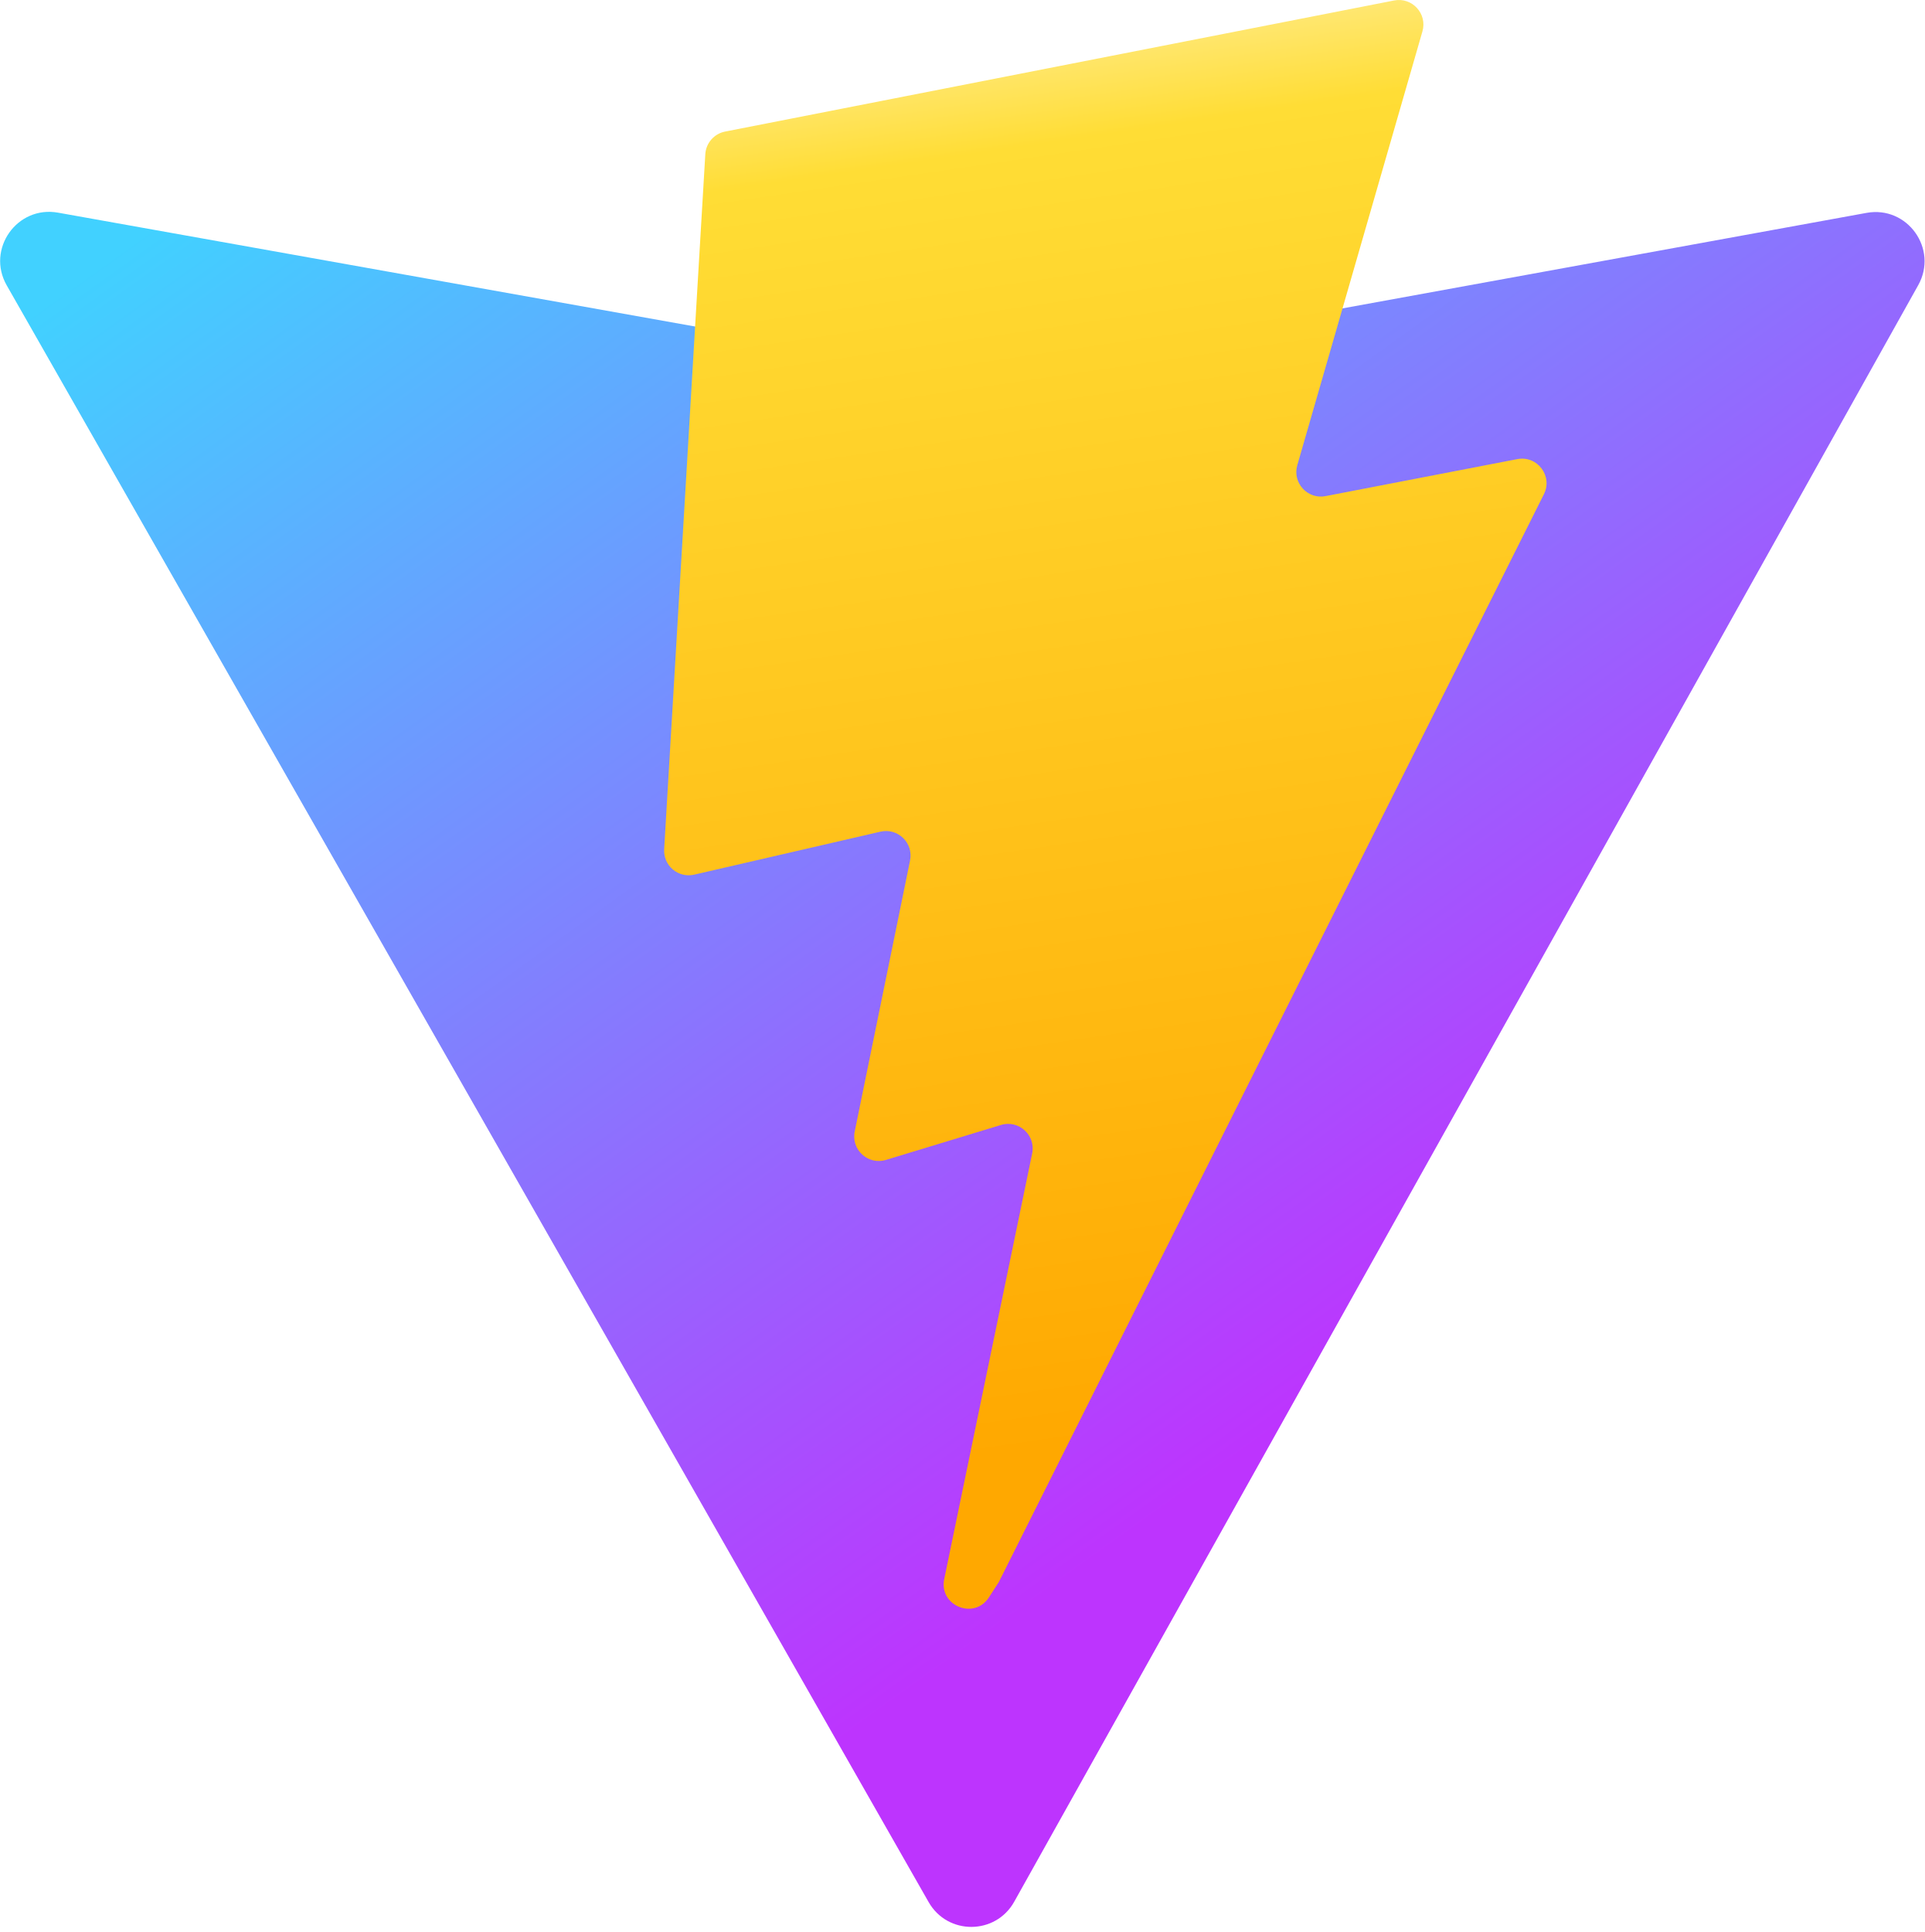
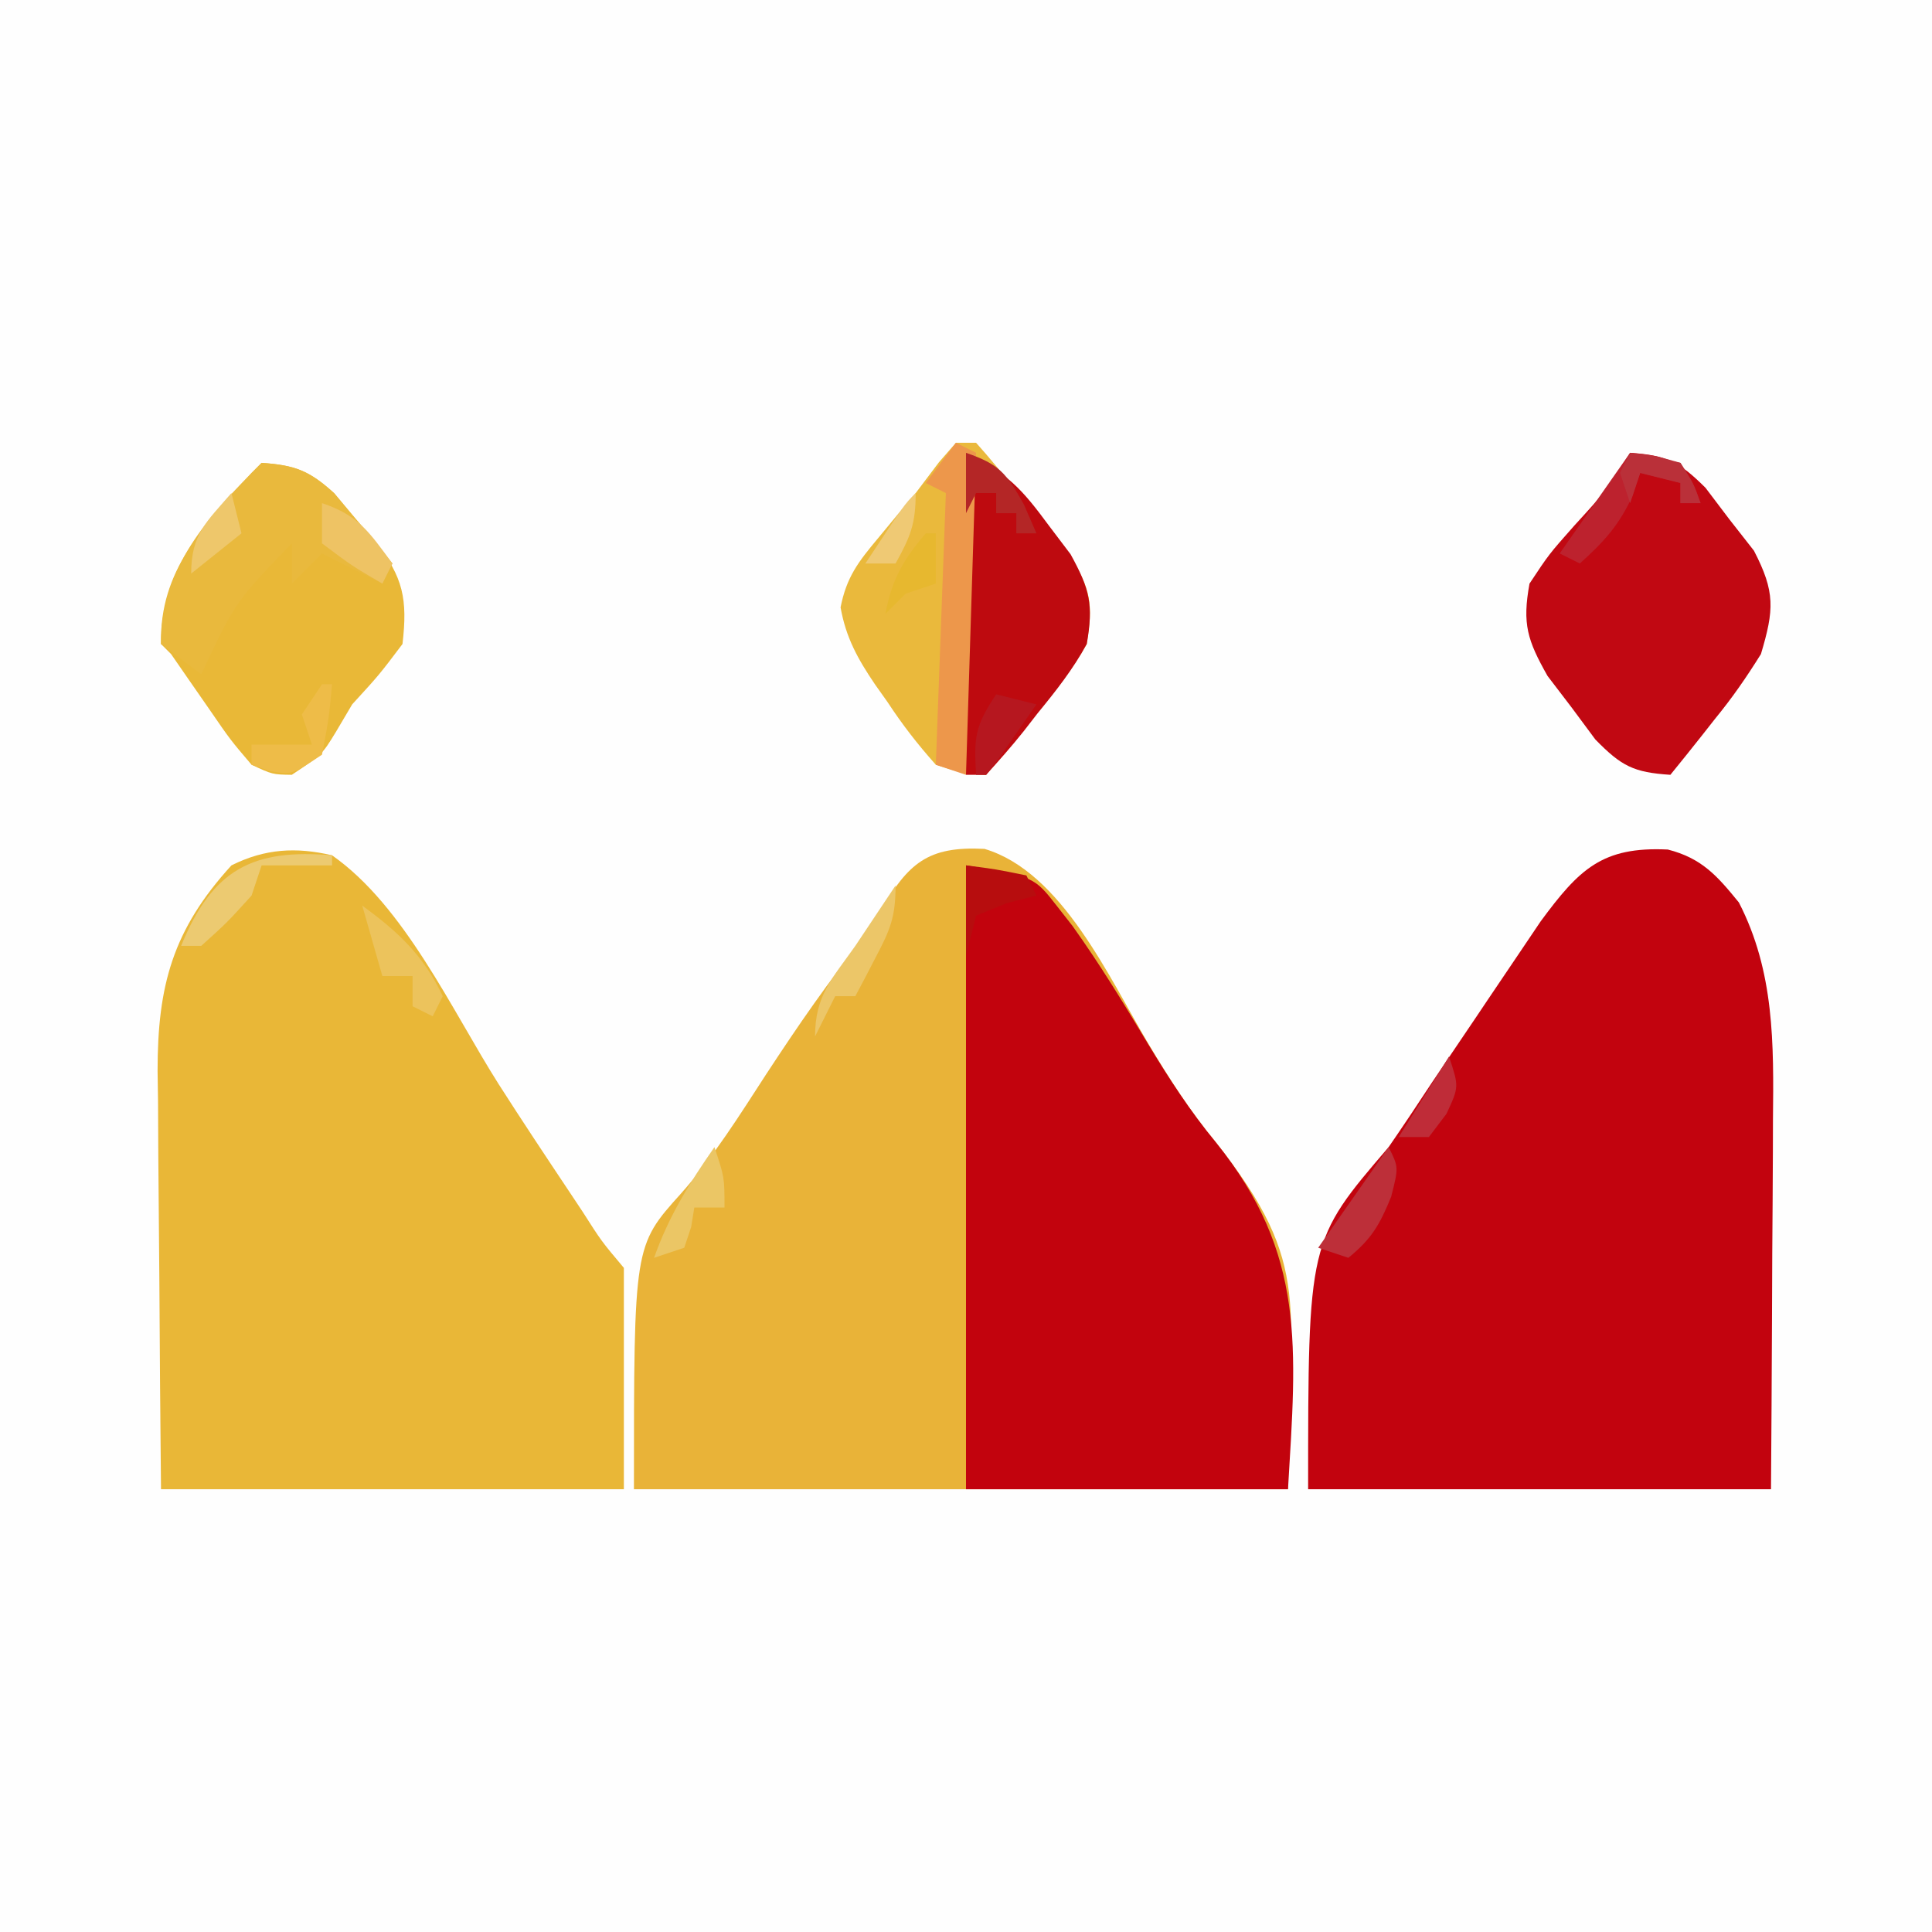
- <svg xmlns="http://www.w3.org/2000/svg" aria-hidden="true" role="img" class="iconify iconify--logos" width="31.88" height="32" preserveAspectRatio="xMidYMid meet" viewBox="0 0 256 257">
-   <defs>
-     <linearGradient id="IconifyId1813088fe1fbc01fb466" x1="-.828%" x2="57.636%" y1="7.652%" y2="78.411%">
-       <stop offset="0%" stop-color="#41D1FF" />
-       <stop offset="100%" stop-color="#BD34FE" />
-     </linearGradient>
-     <linearGradient id="IconifyId1813088fe1fbc01fb467" x1="43.376%" x2="50.316%" y1="2.242%" y2="89.03%">
-       <stop offset="0%" stop-color="#FFEA83" />
-       <stop offset="8.333%" stop-color="#FFDD35" />
-       <stop offset="100%" stop-color="#FFA800" />
-     </linearGradient>
-   </defs>
-   <path fill="url(#IconifyId1813088fe1fbc01fb466)" d="M255.153 37.938L134.897 252.976c-2.483 4.44-8.862 4.466-11.382.048L.875 37.958c-2.746-4.814 1.371-10.646 6.827-9.67l120.385 21.517a6.537 6.537 0 0 0 2.322-.004l117.867-21.483c5.438-.991 9.574 4.796 6.877 9.62Z" />
-   <path fill="url(#IconifyId1813088fe1fbc01fb467)" d="M185.432.063L96.44 17.501a3.268 3.268 0 0 0-2.634 3.014l-5.474 92.456a3.268 3.268 0 0 0 3.997 3.378l24.777-5.718c2.318-.535 4.413 1.507 3.936 3.838l-7.361 36.047c-.495 2.426 1.782 4.5 4.151 3.78l15.304-4.649c2.372-.72 4.652 1.36 4.15 3.788l-11.698 56.621c-.732 3.542 3.979 5.473 5.943 2.437l1.313-2.028l72.516-144.72c1.215-2.423-.88-5.186-3.54-4.672l-25.505 4.922c-2.396.462-4.435-1.77-3.759-4.114l16.646-57.705c.677-2.35-1.37-4.583-3.769-4.113Z" />
+ <svg xmlns="http://www.w3.org/2000/svg" version="1.1" width="192" height="192">
+   <path d="M0 0 C63.36 0 126.72 0 192 0 C192 63.36 192 126.72 192 192 C128.64 192 65.28 192 0 192 C0 128.64 0 65.28 0 0 Z " fill="#FEFEFE" transform="translate(0,0)" />
+   <path d="M0 0 C7.692 2.273 12.409 12.841 16.294 19.367 C18.361 22.834 20.451 26.087 23.027 29.199 C32.817 41.603 30.168 45.118 30.168 63.641 C8.718 63.641 -12.732 63.641 -34.832 63.641 C-34.832 39.444 -34.832 39.444 -30.172 34.27 C-26.884 30.575 -24.332 26.47 -21.645 22.328 C-18.541 17.6 -15.416 13.024 -11.832 8.641 C-11.316 7.774 -10.801 6.908 -10.27 6.016 C-7.534 1.497 -5.718 -0.292 0 0 Z " fill="#E9B338" transform="translate(97.83203,84.35938)" />
+   <path d="M0 0 C3.374 0.86 4.914 2.617 7.062 5.262 C10.609 12.146 10.527 19.301 10.449 26.855 C10.446 27.91 10.444 28.964 10.441 30.05 C10.43 33.391 10.404 36.733 10.379 40.074 C10.369 42.35 10.36 44.626 10.352 46.902 C10.331 52.46 10.292 58.017 10.254 63.574 C-4.926 63.574 -20.106 63.574 -35.746 63.574 C-35.746 38.895 -35.746 38.895 -27.746 29.574 C-26.268 27.425 -24.815 25.257 -23.387 23.074 C-21.924 20.907 -20.46 18.74 -18.996 16.574 C-18.625 16.021 -18.254 15.468 -17.872 14.898 C-16.777 13.266 -15.676 11.639 -14.574 10.012 C-13.934 9.062 -13.294 8.112 -12.634 7.133 C-8.799 1.935 -6.518 -0.311 0 0 Z " fill="#C2030E" transform="translate(165.7461,84.42578)" />
+   <path d="M0 0 C7.223 5.059 11.905 15.409 16.564 22.754 C18.873 26.366 21.245 29.935 23.625 33.5 C24.051 34.141 24.477 34.781 24.915 35.442 C26.779 38.362 26.779 38.362 29 41 C29 48.26 29 55.52 29 63 C13.82 63 -1.36 63 -17 63 C-17.069 56.007 -17.129 49.015 -17.165 42.022 C-17.18 39.645 -17.2 37.268 -17.226 34.89 C-17.263 31.467 -17.28 28.044 -17.293 24.621 C-17.308 23.564 -17.324 22.506 -17.34 21.416 C-17.342 12.971 -15.846 7.411 -10 1 C-6.666 -0.667 -3.564 -0.836 0 0 Z " fill="#E9B737" transform="translate(33,85)" />
+   <path d="M0 0 C6.767 1.128 6.767 1.128 9.078 4.094 C9.574 4.727 10.069 5.36 10.58 6.012 C13.261 9.765 15.649 13.657 18.013 17.615 C20.127 21.112 22.259 24.415 24.867 27.566 C33.803 38.682 32.835 47.888 32 62 C21.44 62 10.88 62 0 62 C0 41.54 0 21.08 0 0 Z " fill="#C2030D" transform="translate(96,86)" />
+   <path d="M0 0 C0.66 0 1.32 0 2 0 C3.375 1.53 4.677 3.125 5.938 4.75 C6.627 5.632 7.317 6.513 8.027 7.422 C8.678 8.273 9.329 9.123 10 10 C10.579 10.645 11.158 11.289 11.754 11.953 C13.555 14.911 13.537 16.582 13 20 C11.593 22.517 9.847 24.669 8 26.875 C7.523 27.468 7.046 28.061 6.555 28.672 C5.383 30.125 4.193 31.564 3 33 C0.801 32.891 0.801 32.891 -2 32 C-3.843 29.925 -5.305 28.043 -6.812 25.75 C-7.219 25.176 -7.626 24.603 -8.045 24.012 C-9.751 21.494 -10.935 19.369 -11.465 16.359 C-10.873 13.355 -9.711 11.84 -7.75 9.5 C-7.112 8.728 -6.474 7.956 -5.816 7.16 C-4.917 6.091 -4.917 6.091 -4 5 C-2.855 3.484 -2.855 3.484 -1.688 1.938 C-1.131 1.298 -0.574 0.659 0 0 Z " fill="#EAB93C" transform="translate(95,44)" />
+   <path d="M0 0 C3.63 0.245 4.865 0.866 7.492 3.477 C8.279 4.516 9.065 5.555 9.875 6.625 C10.677 7.649 11.479 8.672 12.305 9.727 C14.436 13.842 14.313 15.589 13 20 C11.539 22.34 10.164 24.33 8.438 26.438 C8.013 26.978 7.588 27.519 7.15 28.076 C6.113 29.394 5.058 30.698 4 32 C0.35 31.76 -0.853 31.151 -3.457 28.488 C-4.234 27.44 -5.012 26.392 -5.812 25.312 C-6.603 24.277 -7.393 23.242 -8.207 22.176 C-10.219 18.612 -10.729 17.01 -10 13 C-8.066 10.078 -8.066 10.078 -5.562 7.25 C-2.451 3.848 -2.451 3.848 0 0 Z " fill="#C10812" transform="translate(162,45)" />
+   <path d="M0 0 C3.286 0.229 4.739 0.763 7.203 2.996 C7.879 3.802 8.554 4.607 9.25 5.438 C9.936 6.241 10.622 7.044 11.328 7.871 C14.079 11.374 14.515 13.54 14 18 C11.688 21.062 11.688 21.062 9 24 C8.464 24.907 7.928 25.815 7.375 26.75 C6 29 6 29 3 31 C1.074 30.969 1.074 30.969 -1 30 C-3.105 27.531 -3.105 27.531 -5.188 24.5 C-5.882 23.5 -6.577 22.499 -7.293 21.469 C-7.856 20.654 -8.42 19.839 -9 19 C-9.33 18.67 -9.66 18.34 -10 18 C-10.158 10.589 -5.731 6.323 -1 1 C-0.67 0.67 -0.34 0.34 0 0 Z " fill="#E9B837" transform="translate(26,46)" />
+   <path d="M0 0 C4.19 2.095 5.528 3.56 8.25 7.25 C8.956 8.183 9.663 9.117 10.391 10.078 C12.295 13.535 12.682 15.115 12 19 C10.632 21.515 8.938 23.667 7.125 25.875 C6.665 26.468 6.205 27.061 5.73 27.672 C4.545 29.163 3.278 30.588 2 32 C1.34 32 0.68 32 0 32 C0 21.44 0 10.88 0 0 Z " fill="#BE0A0F" transform="translate(96,45)" />
+   <path d="M0 0 C3.34 0.222 4.754 0.773 7.238 3.066 C7.923 3.89 8.607 4.714 9.312 5.562 C10.01 6.389 10.707 7.215 11.426 8.066 C12.205 9.024 12.205 9.024 13 10 C12.67 10.66 12.34 11.32 12 12 C10.02 11.01 8.04 10.02 6 9 C5.01 9.99 4.02 10.98 3 12 C3 10.667 3 9.333 3 8 C-2.603 13.805 -2.603 13.805 -6 21 C-7.32 20.01 -8.64 19.02 -10 18 C-10 10.314 -5.267 5.267 0 0 Z " fill="#E9B93D" transform="translate(26,46)" />
+   <path d="M0 0 C0.66 0.33 1.32 0.66 2 1 C1.67 11.56 1.34 22.12 1 33 C0.01 32.67 -0.98 32.34 -2 32 C-1.67 23.09 -1.34 14.18 -1 5 C-1.66 4.67 -2.32 4.34 -3 4 C-2.01 2.68 -1.02 1.36 0 0 Z " fill="#ED974B" transform="translate(95,44)" />
+   <path d="M0 0 C1.65 0.33 3.3 0.66 5 1 C6.312 3.062 6.312 3.062 7 5 C6.34 5 5.68 5 5 5 C5 4.34 5 3.68 5 3 C3.68 2.67 2.36 2.34 1 2 C0.752 2.743 0.505 3.485 0.25 4.25 C-1.091 7.201 -2.609 8.848 -5 11 C-5.66 10.67 -6.32 10.34 -7 10 C-3.535 5.05 -3.535 5.05 0 0 Z " fill="#BD222E" transform="translate(162,45)" />
+   <path d="M0 0 C1 2 1 2 0.25 4.938 C-0.897 7.748 -1.697 9.116 -4 11 C-4.99 10.67 -5.98 10.34 -7 10 C-3.535 5.05 -3.535 5.05 0 0 Z " fill="#BD2F39" transform="translate(138,114)" />
+   <path d="M0 0 C0 3.196 -0.547 4.417 -2 7.188 C-2.371 7.903 -2.743 8.618 -3.125 9.355 C-3.414 9.898 -3.703 10.441 -4 11 C-4.66 11 -5.32 11 -6 11 C-6.66 12.32 -7.32 13.64 -8 15 C-8 10.937 -6.326 9.295 -4 6 C-3.246 4.877 -2.496 3.752 -1.75 2.625 C-1.173 1.759 -0.595 0.892 0 0 Z " fill="#ECC668" transform="translate(89,88)" />
+   <path d="M0 0 C0 0.33 0 0.66 0 1 C-2.31 1 -4.62 1 -7 1 C-7.33 1.99 -7.66 2.98 -8 4 C-10.438 6.688 -10.438 6.688 -13 9 C-13.66 9 -14.32 9 -15 9 C-11.873 1.324 -7.824 -0.663 0 0 Z " fill="#ECCA71" transform="translate(33,85)" />
+   <path d="M0 0 C2.938 0.375 2.938 0.375 6 1 C6.33 1.66 6.66 2.32 7 3 C6.031 3.248 5.061 3.495 4.062 3.75 C2.547 4.369 2.547 4.369 1 5 C0.67 6.32 0.34 7.64 0 9 C0 6.03 0 3.06 0 0 Z " fill="#B70D0E" transform="translate(96,86)" />
+   <path d="M0 0 C0.33 0 0.66 0 1 0 C0.688 3.375 0.688 3.375 0 7 C-3 9 -3 9 -5.188 8.625 C-5.786 8.419 -6.384 8.213 -7 8 C-7 7.34 -7 6.68 -7 6 C-5.02 6 -3.04 6 -1 6 C-1.33 5.01 -1.66 4.02 -2 3 C-1.34 2.01 -0.68 1.02 0 0 Z " fill="#EEBC48" transform="translate(32,68)" />
+   <path d="M0 0 C3.599 2.627 6.077 4.94 8 9 C7.67 9.66 7.34 10.32 7 11 C6.34 10.67 5.68 10.34 5 10 C5 9.01 5 8.02 5 7 C4.01 7 3.02 7 2 7 C1.34 4.69 0.68 2.38 0 0 Z " fill="#ECC35C" transform="translate(36,90)" />
+   <path d="M0 0 C1 3 1 3 1 6 C0.01 6 -0.98 6 -2 6 C-2.103 6.639 -2.206 7.279 -2.312 7.938 C-2.539 8.618 -2.766 9.299 -3 10 C-3.99 10.33 -4.98 10.66 -6 11 C-4.55 6.89 -2.489 3.567 0 0 Z " fill="#EBC665" transform="translate(71,114)" />
+   <path d="M0 0 C1.32 0.33 2.64 0.66 4 1 C3.192 2.169 2.378 3.336 1.562 4.5 C1.11 5.15 0.658 5.799 0.191 6.469 C-0.202 6.974 -0.595 7.479 -1 8 C-1.33 8 -1.66 8 -2 8 C-2.201 4.284 -2.152 3.228 0 0 Z " fill="#B6171F" transform="translate(99,69)" />
+   <path d="M0 0 C3.688 1.229 4.724 2.939 7 6 C6.67 6.66 6.34 7.32 6 8 C3 6.25 3 6.25 0 4 C0 2.68 0 1.36 0 0 Z " fill="#EEC364" transform="translate(32,50)" />
+   <path d="M0 0 C3.291 1.135 3.996 1.993 5.75 5.125 C6.162 6.074 6.575 7.022 7 8 C6.34 8 5.68 8 5 8 C5 7.34 5 6.68 5 6 C4.34 6 3.68 6 3 6 C3 5.34 3 4.68 3 4 C2.34 4 1.68 4 1 4 C0.67 4.66 0.34 5.32 0 6 C0 4.02 0 2.04 0 0 Z " fill="#B42626" transform="translate(96,45)" />
+   <path d="M0 0 C2.375 0.25 2.375 0.25 5 1 C6.312 3.062 6.312 3.062 7 5 C6.34 5 5.68 5 5 5 C5 4.34 5 3.68 5 3 C3.68 2.67 2.36 2.34 1 2 C0.67 2.99 0.34 3.98 0 5 C-0.33 4.01 -0.66 3.02 -1 2 C-0.67 1.34 -0.34 0.68 0 0 Z " fill="#BA3039" transform="translate(162,45)" />
+   <path d="M0 0 C1 3 1 3 -0.25 5.688 C-0.828 6.451 -1.405 7.214 -2 8 C-2.99 8 -3.98 8 -5 8 C-3.35 5.36 -1.7 2.72 0 0 Z " fill="#BF2C38" transform="translate(144,105)" />
+   <path d="M0 0 C0.33 1.32 0.66 2.64 1 4 C-0.65 5.32 -2.3 6.64 -4 8 C-4 4.092 -2.494 2.884 0 0 Z " fill="#EEC76B" transform="translate(23,49)" />
+   <path d="M0 0 C0.33 0 0.66 0 1 0 C1 1.65 1 3.3 1 5 C0.01 5.33 -0.98 5.66 -2 6 C-2.66 6.66 -3.32 7.32 -4 8 C-3.402 4.652 -2.21 2.578 0 0 Z " fill="#E7B82F" transform="translate(92,53)" />
+   <path d="M0 0 C0 3.106 -0.539 4.353 -2 7 C-2.99 7 -3.98 7 -5 7 C-1.125 1.125 -1.125 1.125 0 0 Z " fill="#EFC974" transform="translate(91,49)" />
</svg>
